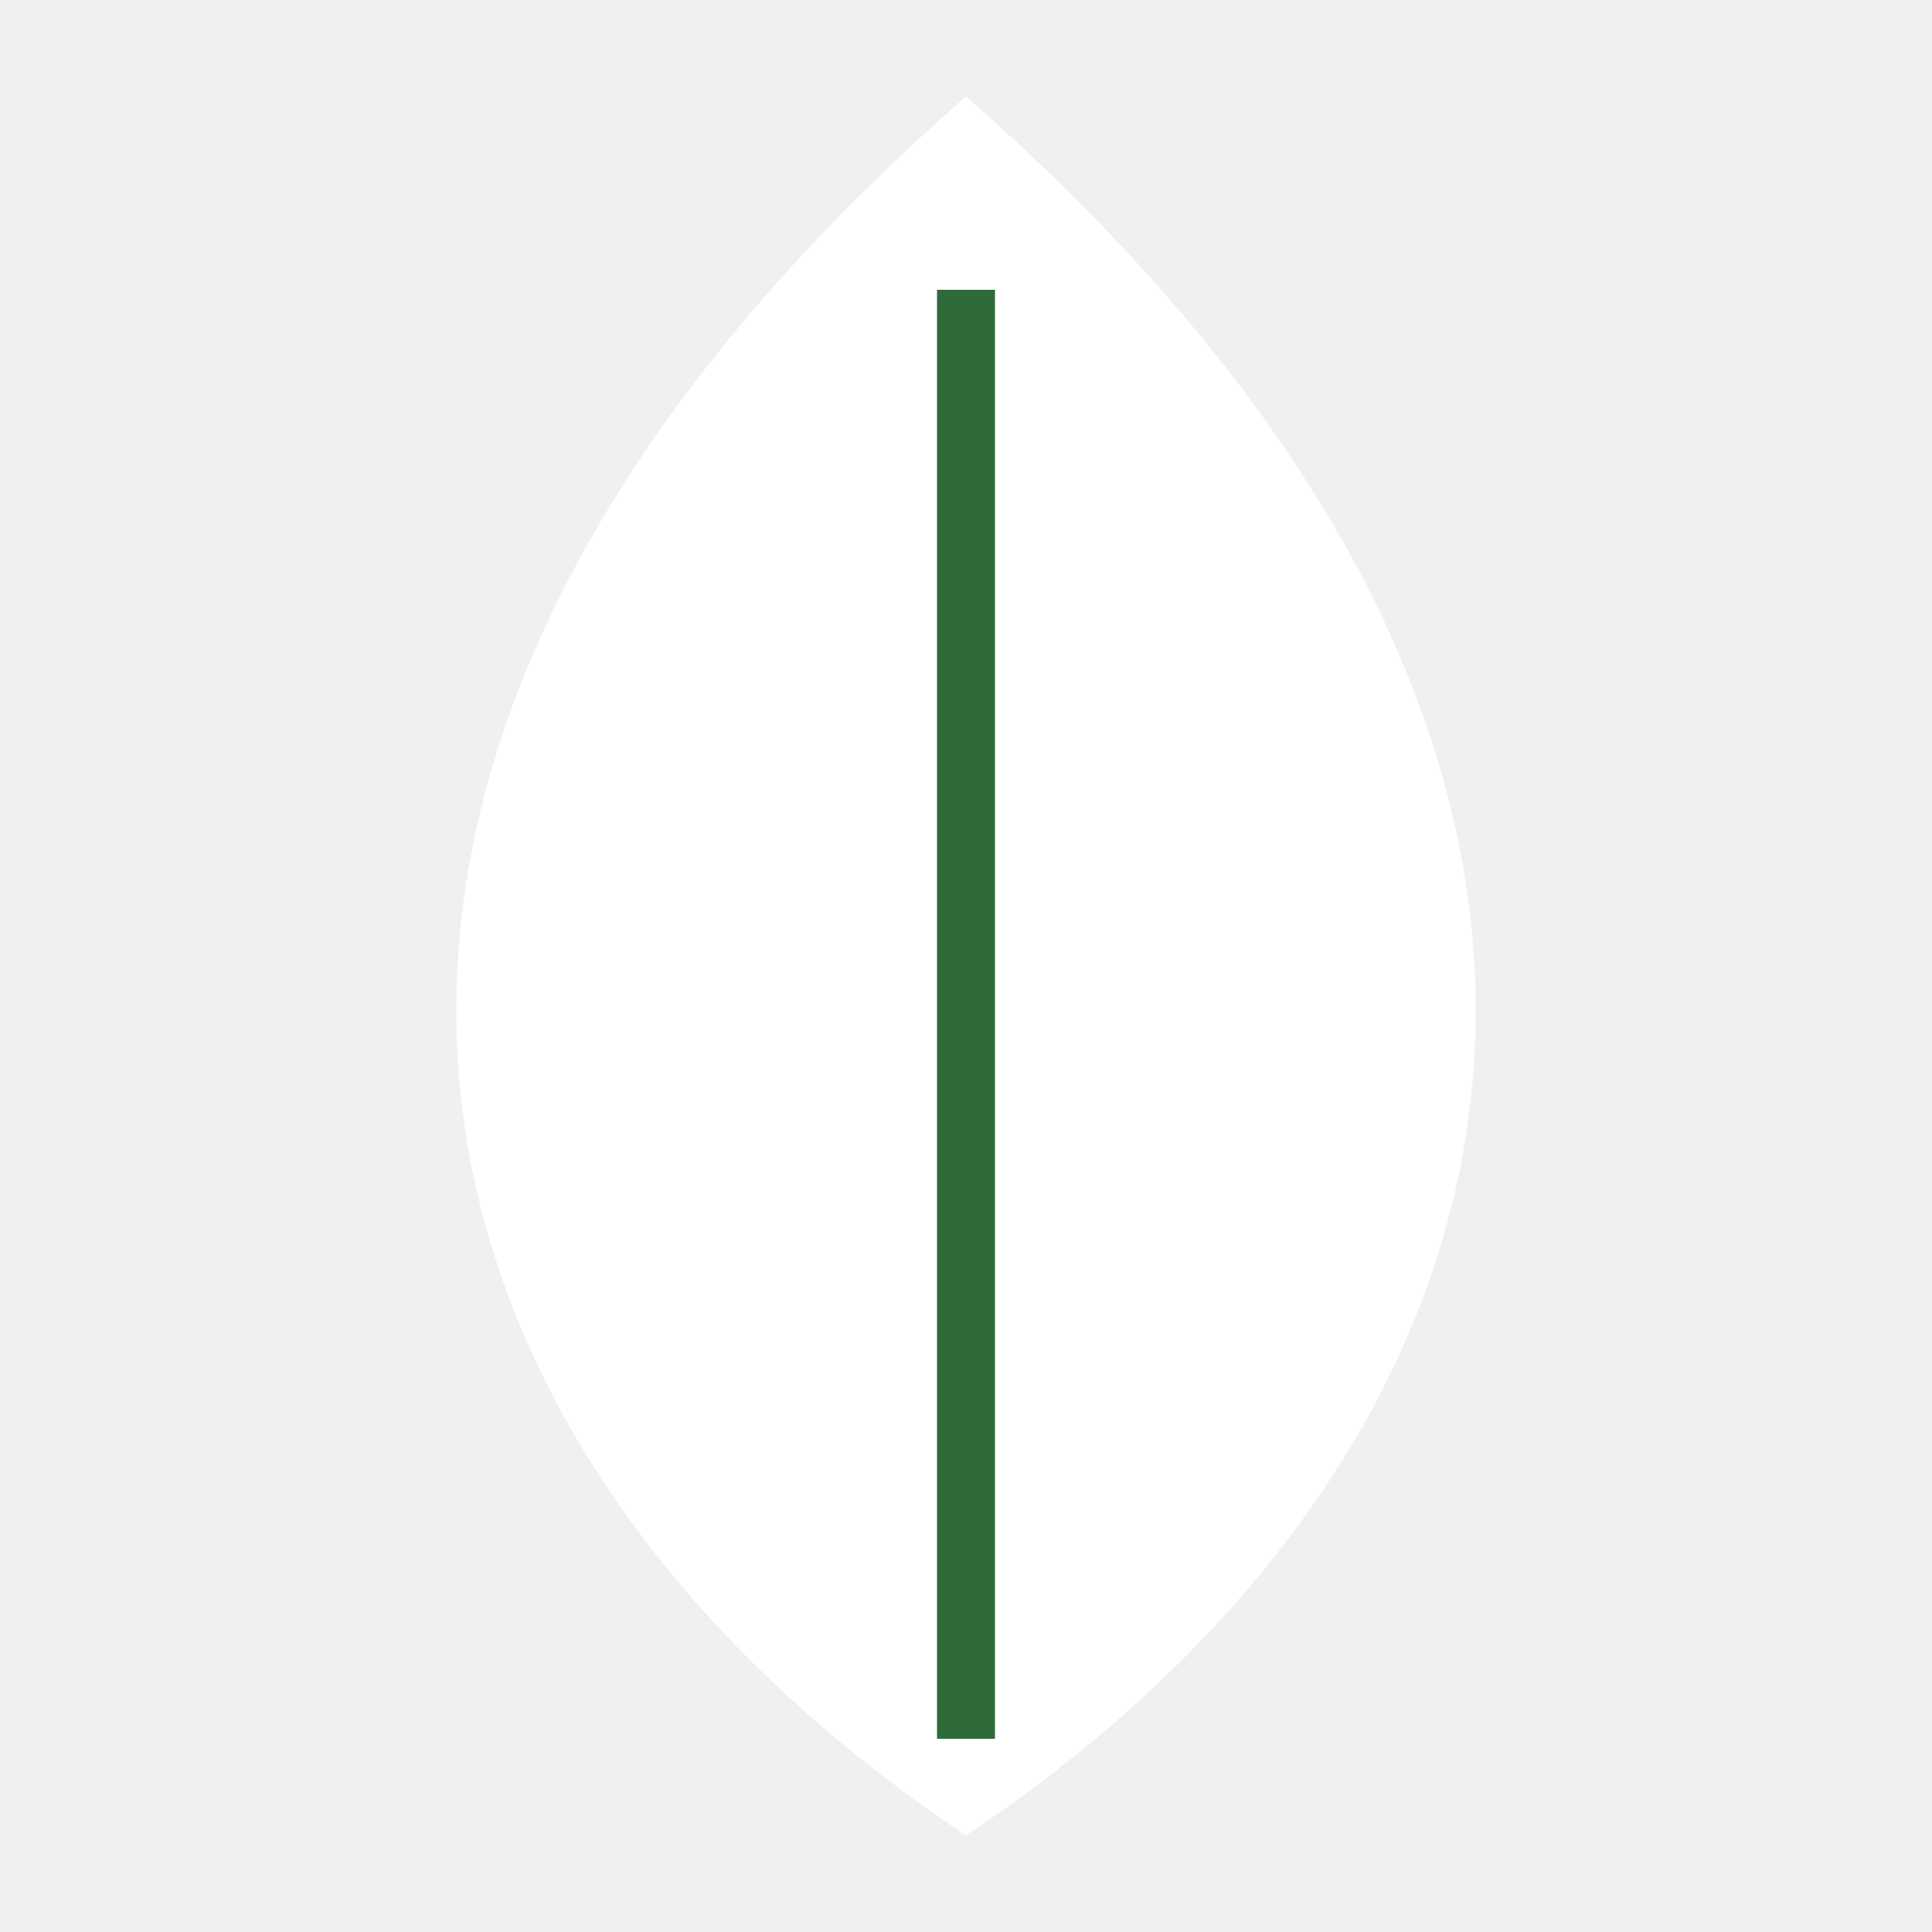
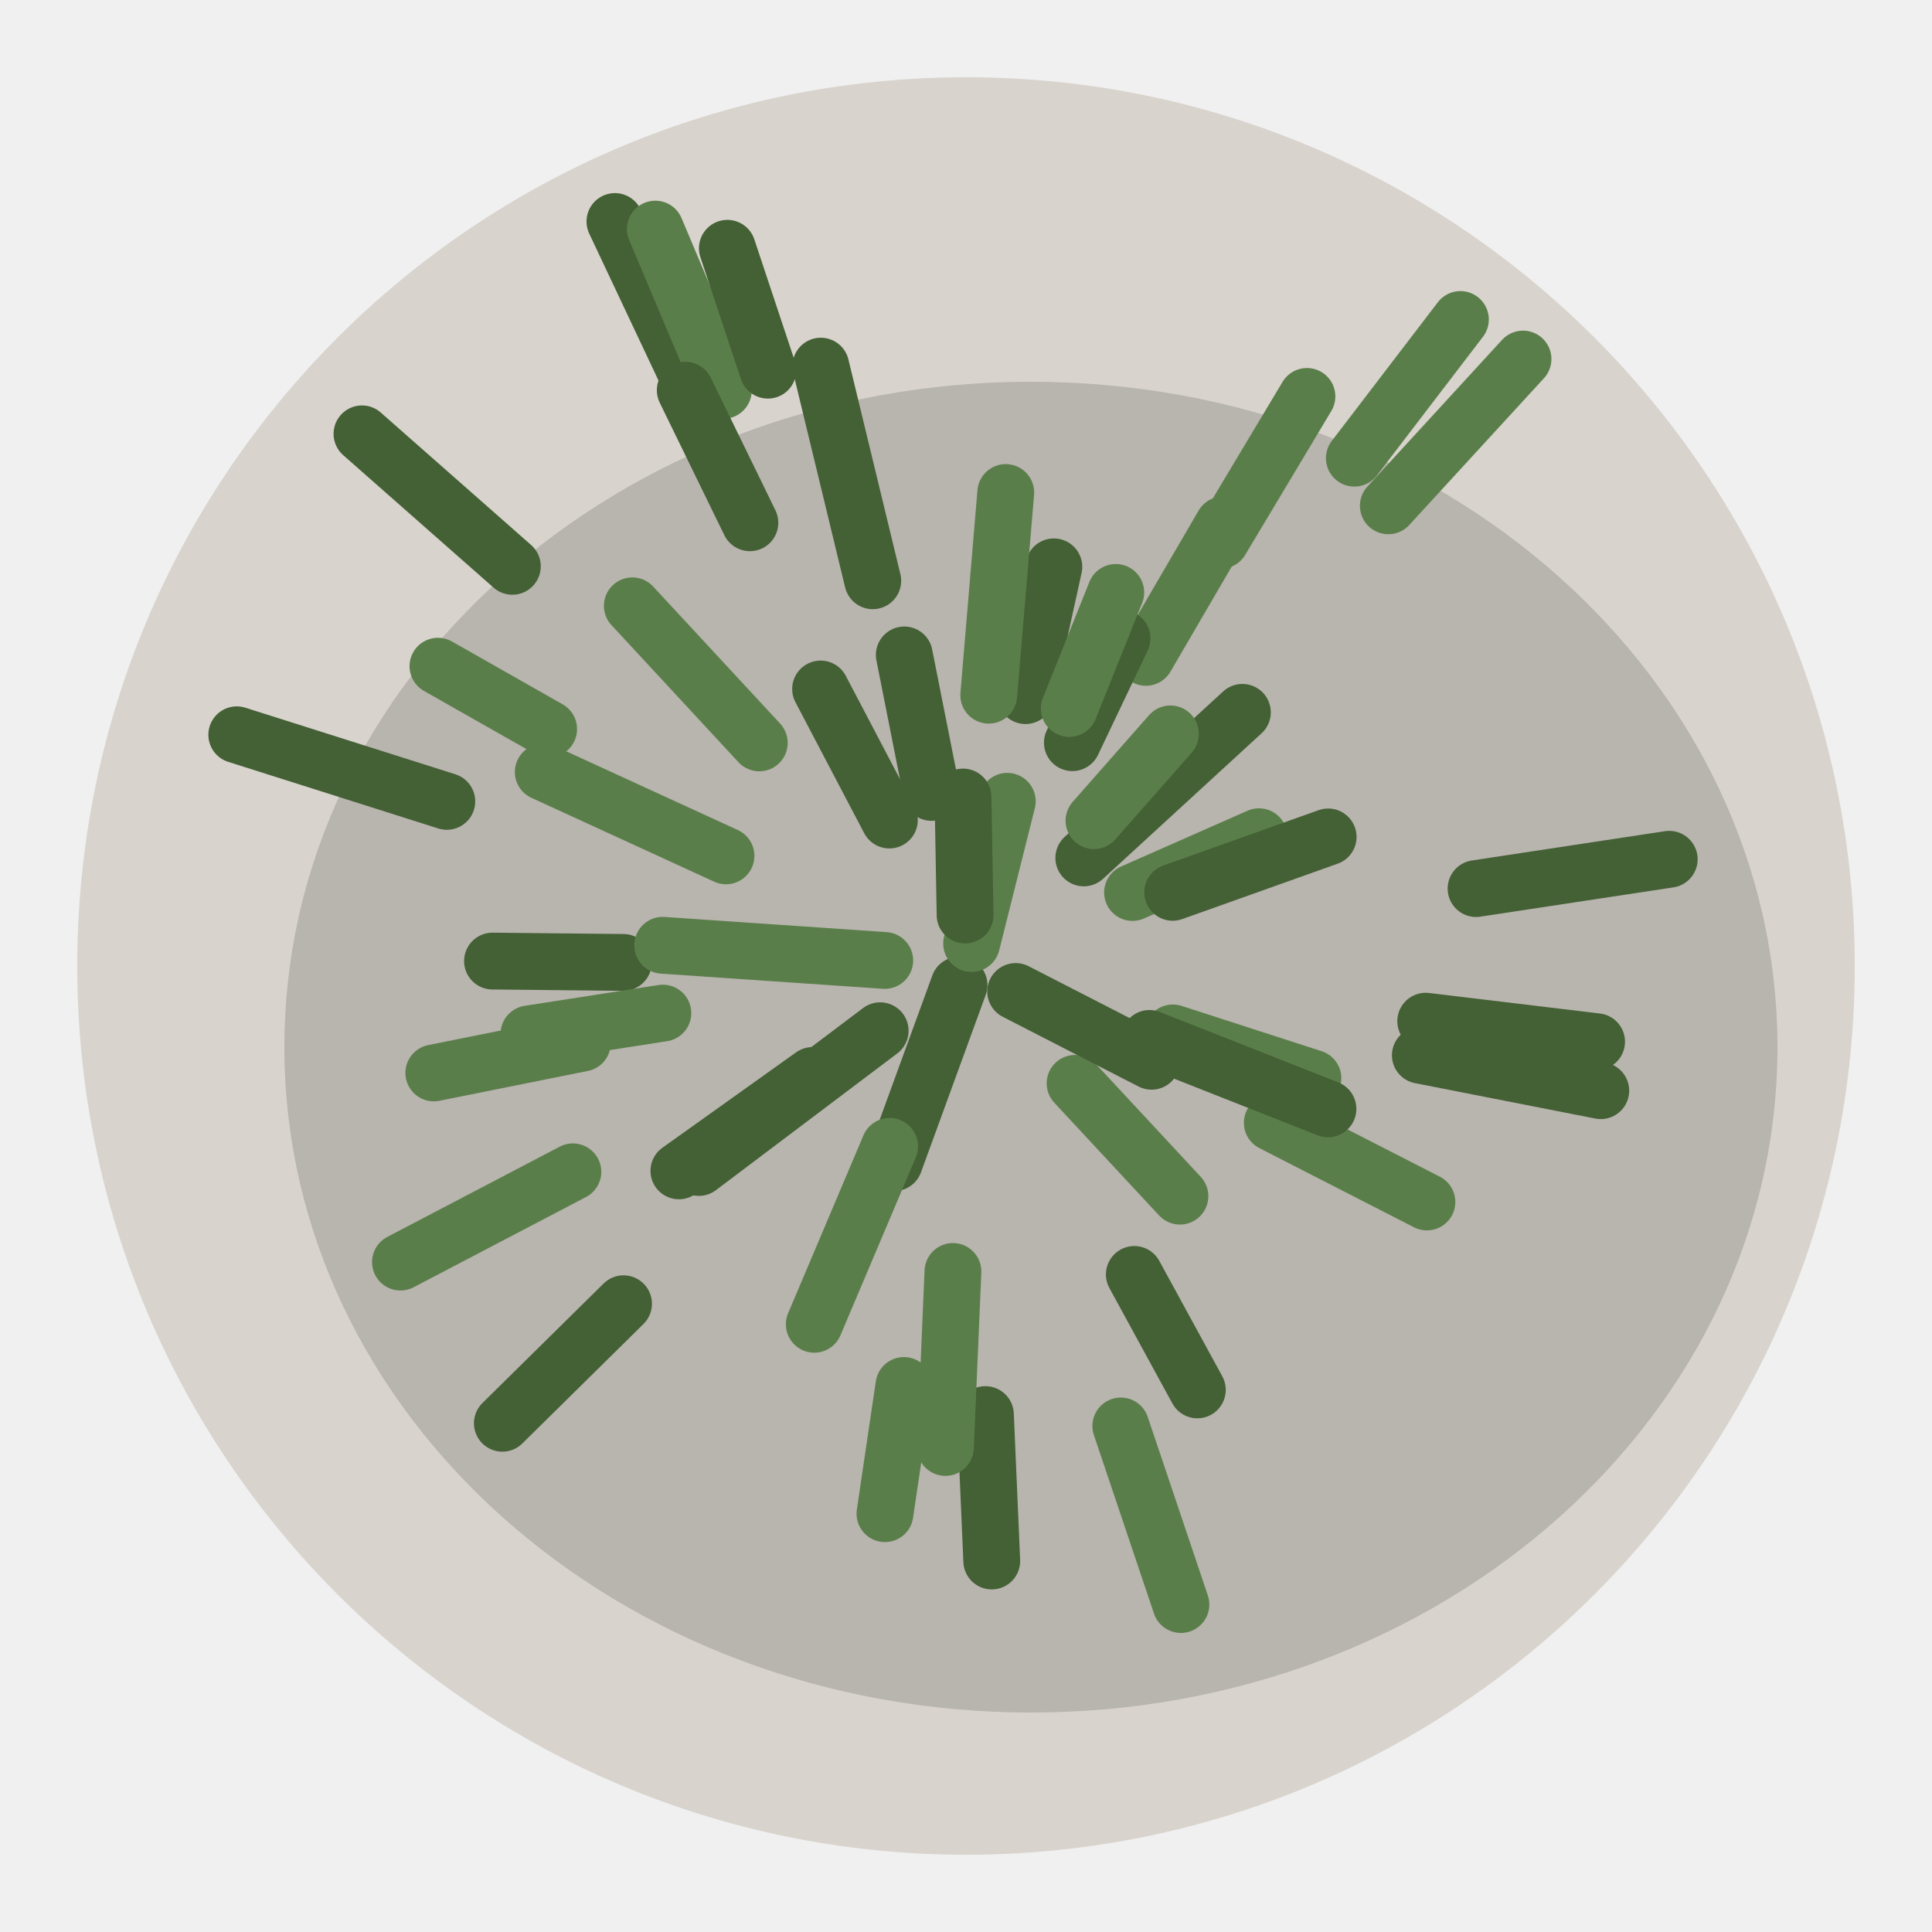
- <svg xmlns="http://www.w3.org/2000/svg" viewBox="0 0 100 100" role="img" aria-label="Agretti">
-   <path d="M50 95C20 75 10 40 50 5c40 35 30 70 0 90Z" fill="#fff" />
-   <path d="M50 90V15" stroke="#2f6b3a" stroke-width="3" />
+ <svg xmlns="http://www.w3.org/2000/svg" viewBox="-50 -50 100 100" width="100" height="100" role="img" aria-label="Agretti">
+   <circle cx="0" cy="0" r="46" fill="#6b4e2a" opacity="0.18" />
+   <ellipse cx="3.36" cy="4.2" rx="38.64" ry="34.44" fill="rgba(0,0,0,.15)" />
+   <path d="M-14.223 -30.161 l -3.949 -8.374" stroke="#446035" stroke-width="2.94" stroke-linecap="round" />
+   <path d="M-12.423 -5.701 l -9.458 -4.34" stroke="#5a7e4a" stroke-width="2.94" stroke-linecap="round" />
+   <path d="M-0.36 0.988 l -3.352 9.19" stroke="#446035" stroke-width="2.94" stroke-linecap="round" />
+   <path d="M13.189 -22.033 l 4.458 -7.448" stroke="#5a7e4a" stroke-width="2.94" stroke-linecap="round" />
+   <path d="M1.005 23.219 l 0.328 7.578" stroke="#446035" stroke-width="2.94" stroke-linecap="round" />
+   <path d="M9.312 -15.975 l 3.997 -6.857" stroke="#5a7e4a" stroke-width="2.94" stroke-linecap="round" />
+   <path d="M3.08 -13.995 l 1.467 -6.665" stroke="#446035" stroke-width="2.94" stroke-linecap="round" />
+   <path d="M15.854 8.117 l 8.003 4.098" stroke="#5a7e4a" stroke-width="2.94" stroke-linecap="round" />
+   <path d="M-17.726 17.482 l -6.272 6.186" stroke="#446035" stroke-width="2.94" stroke-linecap="round" />
+   <path d="M20.101 -26.285 l 5.49 -7.178" stroke="#5a7e4a" stroke-width="2.94" stroke-linecap="round" />
+   <path d="M-3.966 -7.555 l -3.56 -6.783" stroke="#446035" stroke-width="2.94" stroke-linecap="round" />
+   <path d="M1.177 -14.017 l 0.881 -10.49" stroke="#5a7e4a" stroke-width="2.94" stroke-linecap="round" />
+   <path d="M8.713 15.965 l 3.261 5.975" stroke="#446035" stroke-width="2.94" stroke-linecap="round" />
+   <path d="M8.62 -3.804 l 6.544 -2.888" stroke="#5a7e4a" stroke-width="2.94" stroke-linecap="round" />
+   <path d="M-17.735 -0.185 l -6.773 -0.07" stroke="#446035" stroke-width="2.94" stroke-linecap="round" />
+   <path d="M-3.953 9.335 l -3.9 9.21" stroke="#5a7e4a" stroke-width="2.94" stroke-linecap="round" />
+   <path d="M5.506 -11.559 l 2.57 -5.397" stroke="#446035" stroke-width="2.94" stroke-linecap="round" />
+   <path d="M-20.348 10.654 l -8.924 4.672" stroke="#5a7e4a" stroke-width="2.94" stroke-linecap="round" />
+   <path d="M-4.443 3.351 l -9.386 7.078" stroke="#446035" stroke-width="2.94" stroke-linecap="round" />
+   <path d="M5.646 6.074 l 5.427 5.839" stroke="#5a7e4a" stroke-width="2.94" stroke-linecap="round" />
+   <path d="M-26.873 -8.521 l -10.872 -3.447" stroke="#446035" stroke-width="2.94" stroke-linecap="round" />
+   <path d="M-3.213 21.712 l -0.982 6.636" stroke="#5a7e4a" stroke-width="2.94" stroke-linecap="round" />
+   <path d="M10.698 -3.813 l 8.047 -2.868" stroke="#446035" stroke-width="2.94" stroke-linecap="round" />
+   <path d="M-12.56 -29.794 l -3.519 -8.348" stroke="#5a7e4a" stroke-width="2.94" stroke-linecap="round" />
+   <path d="M-7.94 5.666 l -6.92 4.938" stroke="#446035" stroke-width="2.94" stroke-linecap="round" />
+   <path d="M10.705 3.463 l 7.252 2.346" stroke="#5a7e4a" stroke-width="2.94" stroke-linecap="round" />
+   <path d="M26.401 -4.007 l 9.998 -1.517" stroke="#446035" stroke-width="2.94" stroke-linecap="round" />
+   <path d="M-10.699 -11.548 l -6.572 -7.094" stroke="#5a7e4a" stroke-width="2.94" stroke-linecap="round" />
+   <path d="M9.498 3.749 l 9.237 3.646" stroke="#446035" stroke-width="2.94" stroke-linecap="round" />
+   <path d="M21.859 -23.819 l 6.972 -7.597" stroke="#5a7e4a" stroke-width="2.94" stroke-linecap="round" />
+   <path d="M6.097 -5.595 l 8.209 -7.534" stroke="#446035" stroke-width="2.94" stroke-linecap="round" />
+   <path d="M-15.69 2.438 l -6.931 1.077" stroke="#5a7e4a" stroke-width="2.94" stroke-linecap="round" />
+   <path d="M-4.826 -19.94 l -2.689 -11.109" stroke="#446035" stroke-width="2.94" stroke-linecap="round" />
+   <path d="M0.291 -1.162 l 1.846 -7.363" stroke="#5a7e4a" stroke-width="2.94" stroke-linecap="round" />
+   <path d="M-0.047 -2.638 l -0.109 -6.109" stroke="#446035" stroke-width="2.94" stroke-linecap="round" />
+   <path d="M-0.676 15.811 l -0.389 9.11" stroke="#5a7e4a" stroke-width="2.94" stroke-linecap="round" />
+   <path d="M23.795 2.857 l 8.844 1.062" stroke="#446035" stroke-width="2.94" stroke-linecap="round" />
+   <path d="M-21.602 -12.265 l -5.73 -3.253" stroke="#5a7e4a" stroke-width="2.94" stroke-linecap="round" />
+   <path d="M-11.186 -22.942 l -3.346 -6.861" stroke="#446035" stroke-width="2.94" stroke-linecap="round" />
+   <path d="M6.624 -7.522 l 3.956 -4.492" stroke="#5a7e4a" stroke-width="2.94" stroke-linecap="round" />
+   <path d="M-10.254 -30.84 l -2.098 -6.309" stroke="#446035" stroke-width="2.94" stroke-linecap="round" />
+   <path d="M8.013 23.807 l 3.111 9.244" stroke="#5a7e4a" stroke-width="2.94" stroke-linecap="round" />
+   <path d="M-23.481 -20.687 l -7.783 -6.857" stroke="#446035" stroke-width="2.94" stroke-linecap="round" />
+   <path d="M5.344 -13.329 l 2.409 -6.007" stroke="#5a7e4a" stroke-width="2.94" stroke-linecap="round" />
+   <path d="M-1.782 -8.984 l -1.412 -7.117" stroke="#446035" stroke-width="2.94" stroke-linecap="round" />
+   <path d="M-19.858 3.99 l -7.688 1.545" stroke="#5a7e4a" stroke-width="2.94" stroke-linecap="round" />
+   <path d="M23.517 4.619 l 9.339 1.834" stroke="#446035" stroke-width="2.94" stroke-linecap="round" />
+   <path d="M-4.206 -0.287 l -11.493 -0.785" stroke="#5a7e4a" stroke-width="2.94" stroke-linecap="round" />
+   <path d="M2.571 1.32 l 7.034 3.611" stroke="#446035" stroke-width="2.94" stroke-linecap="round" />
</svg>
